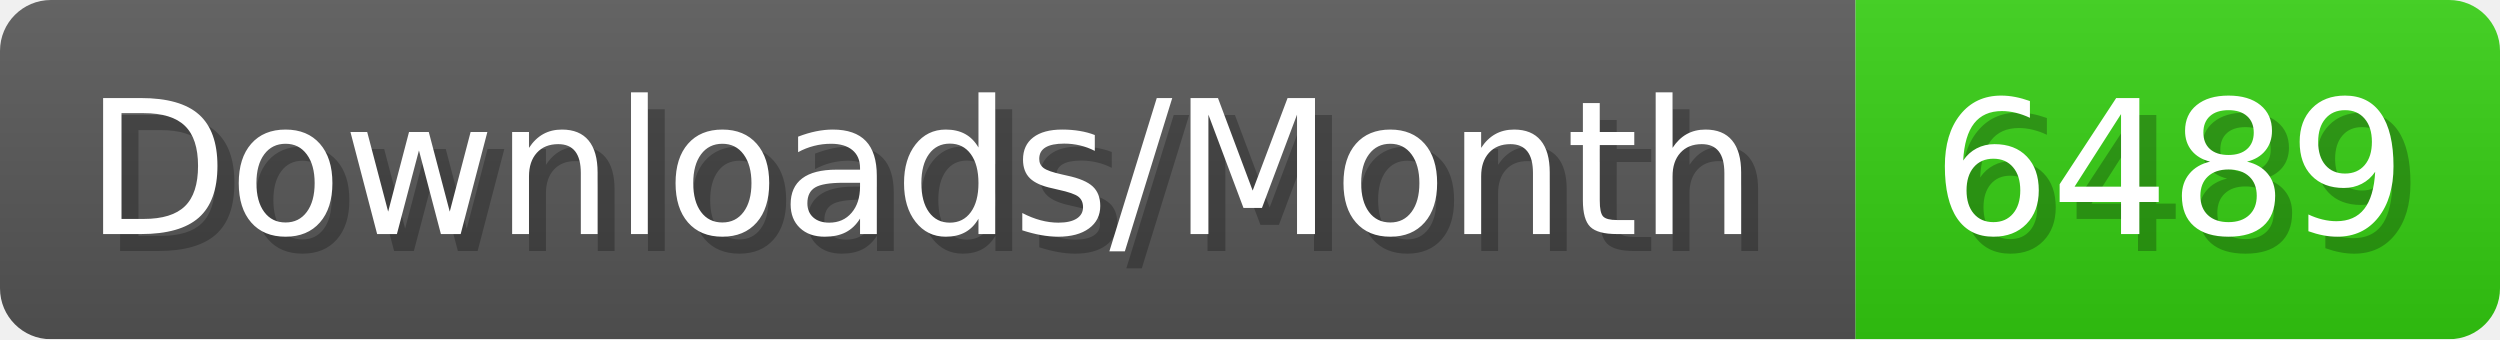
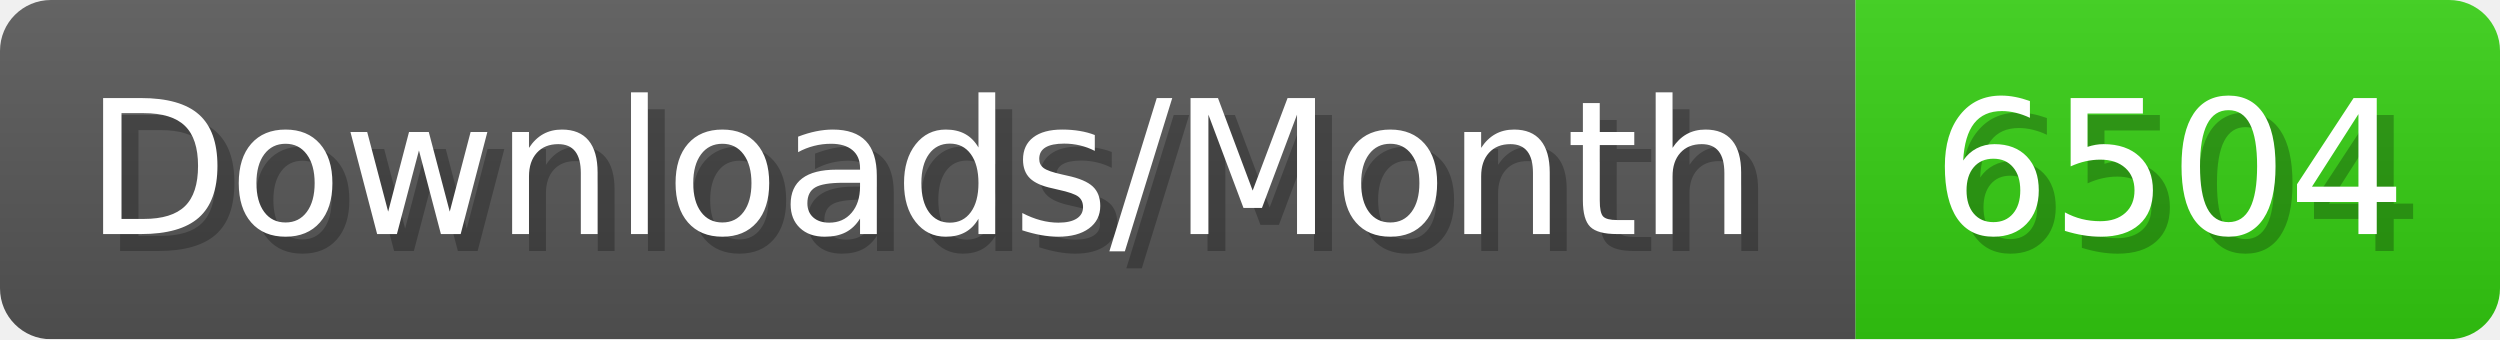
- <svg xmlns="http://www.w3.org/2000/svg" width="147.4" height="20" viewBox="0 0 1474 200" role="img" aria-label="Downloads/Month: 6489">
+ <svg xmlns="http://www.w3.org/2000/svg" width="147.4" height="20" viewBox="0 0 1474 200" role="img" aria-label="Downloads/Month: 6504">
  <linearGradient id="YlXUI" x2="0" y2="100%">
    <stop offset="0" stop-opacity=".1" stop-color="#EEE" />
    <stop offset="1" stop-opacity=".1" />
  </linearGradient>
  <mask id="JHhop">
    <rect width="1474" height="200" rx="30" fill="#FFF" />
  </mask>
  <g mask="url(#JHhop)">
    <rect width="1094" height="200" fill="#555" />
    <rect width="380" height="200" fill="#3C1" x="1094" />
    <rect width="1474" height="200" fill="url(#YlXUI)" />
  </g>
  <g aria-hidden="true" fill="#fff" text-anchor="start" font-family="Verdana,DejaVu Sans,sans-serif" font-size="110">
    <text x="60" y="148" textLength="994" fill="#000" opacity="0.25">Downloads/Month</text>
    <text x="50" y="138" textLength="994">Downloads/Month</text>
-     <text x="1149" y="148" textLength="280" fill="#000" opacity="0.25">6489</text>
-     <text x="1139" y="138" textLength="280">6489</text>
+     <text x="1149" y="148" textLength="280" fill="#000" opacity="0.25">6504</text>
+     <text x="1139" y="138" textLength="280">6504</text>
  </g>
</svg>
